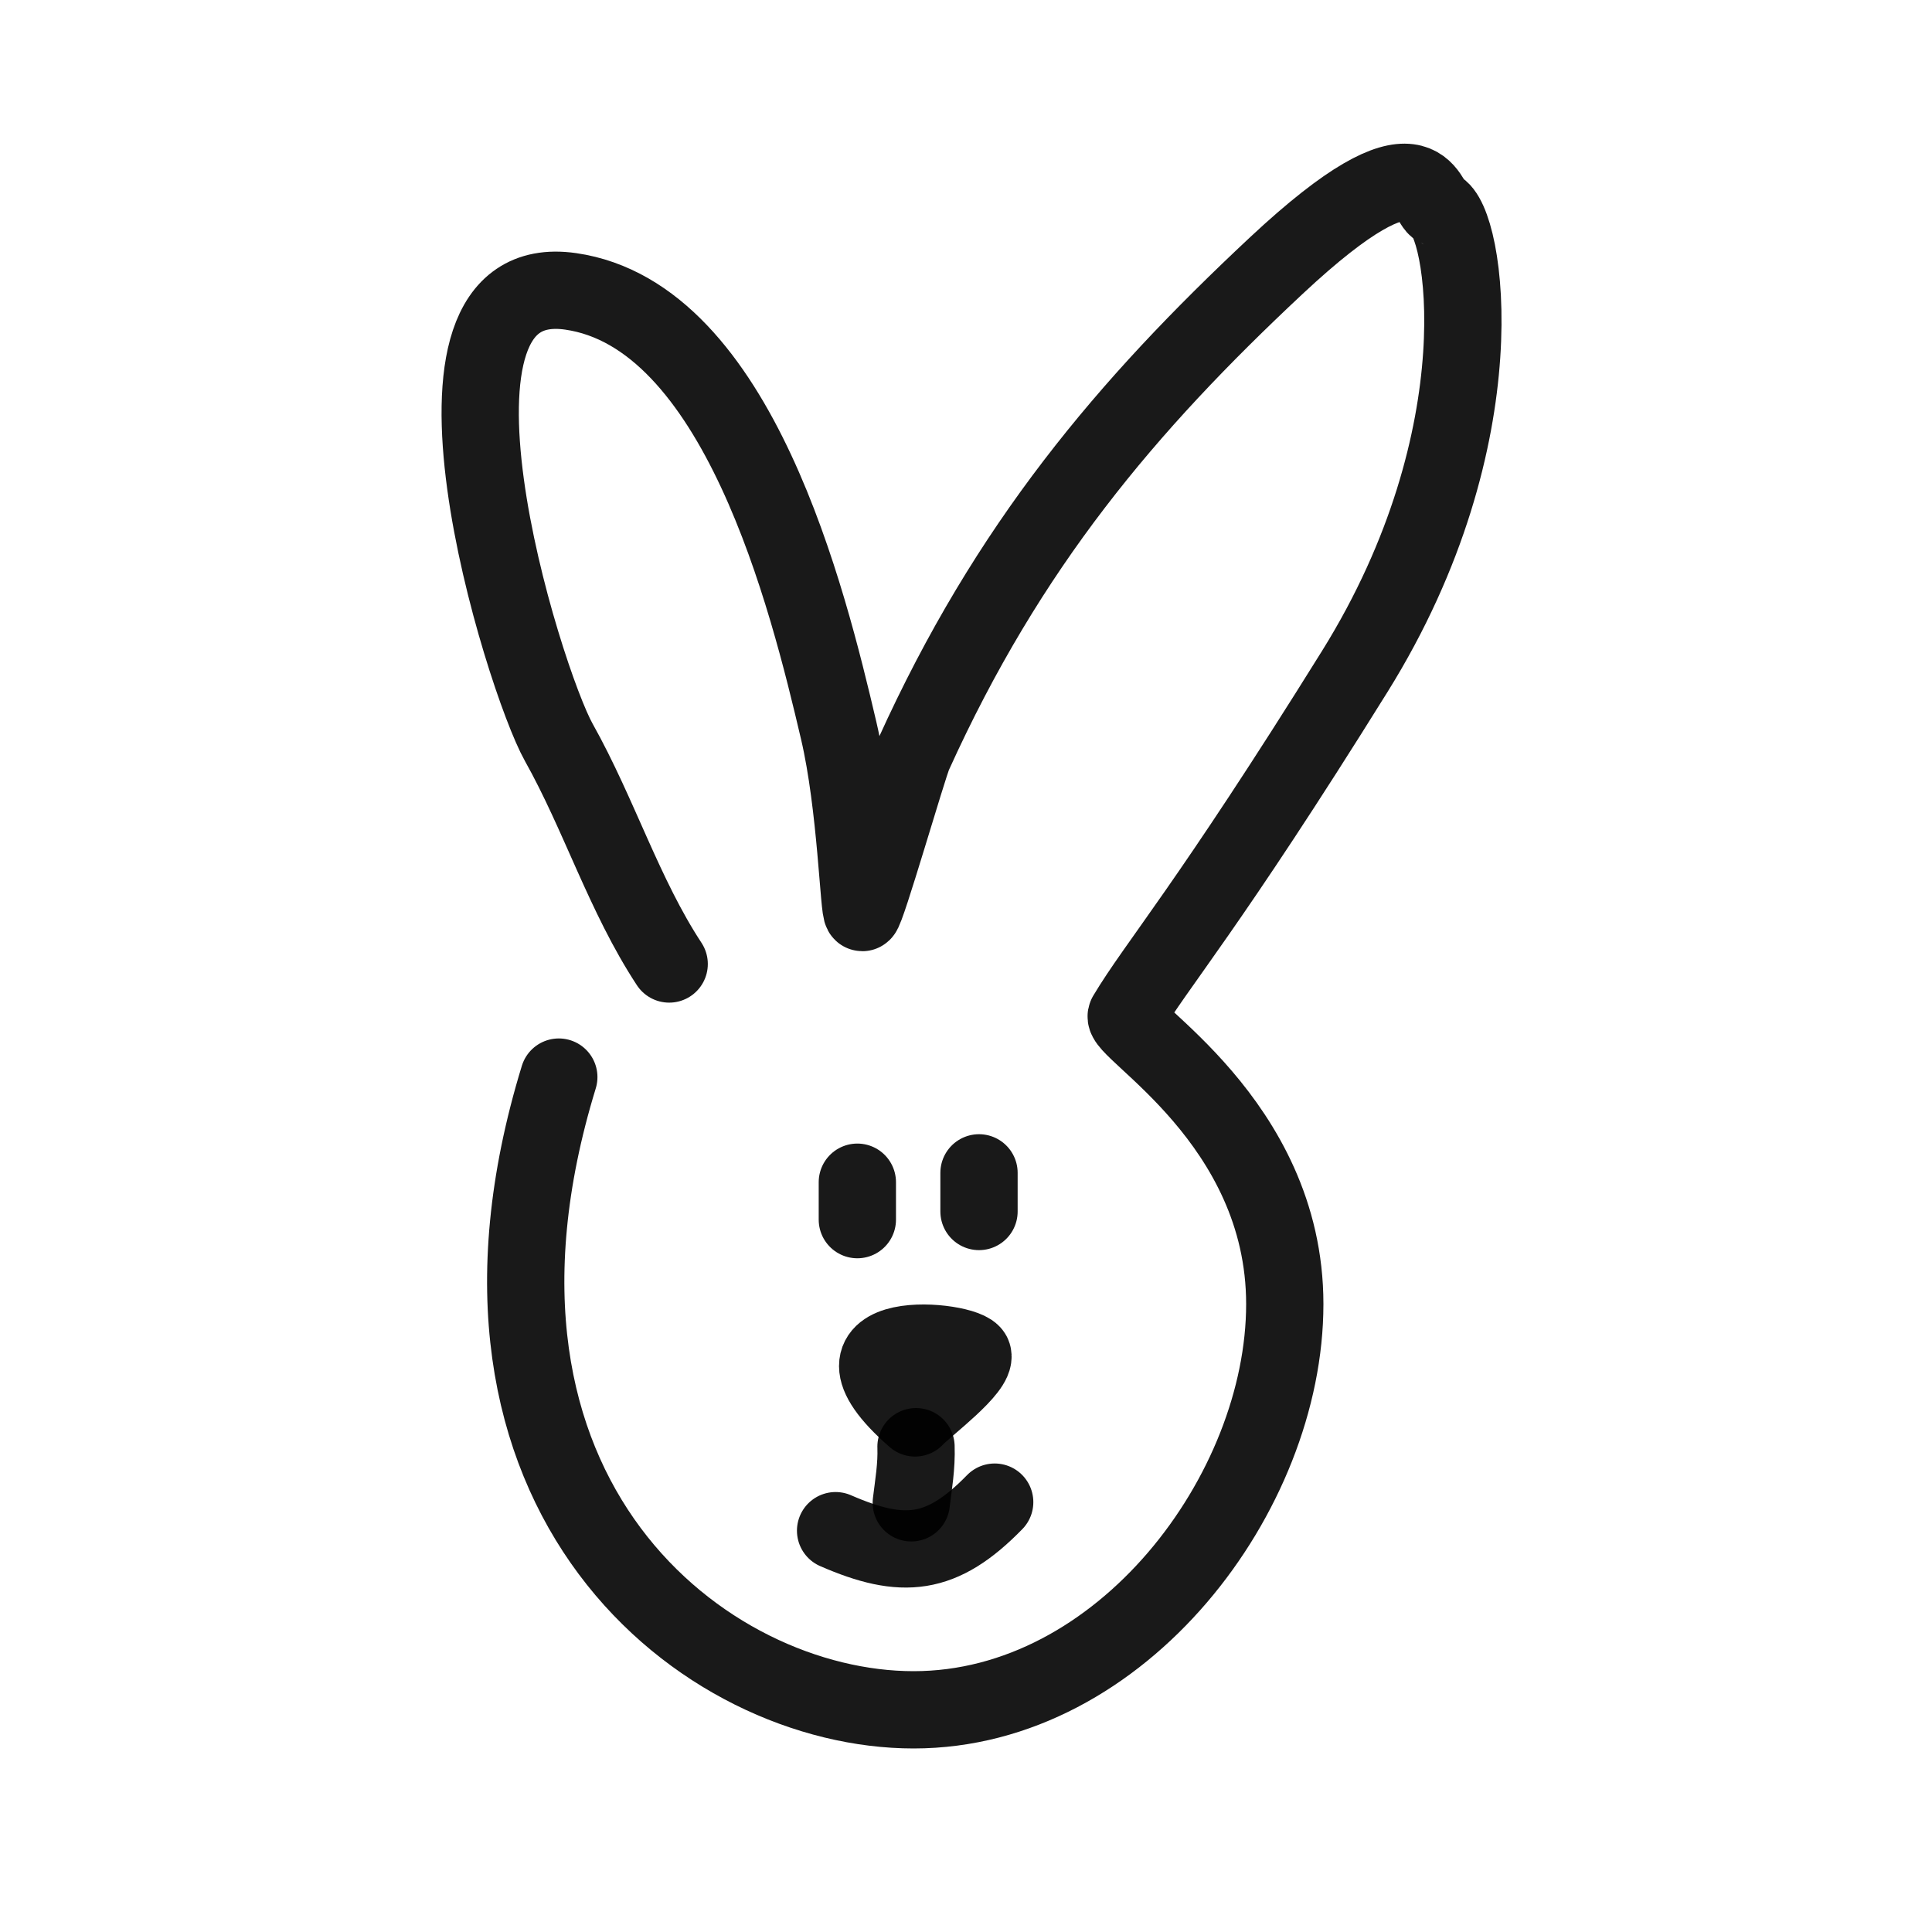
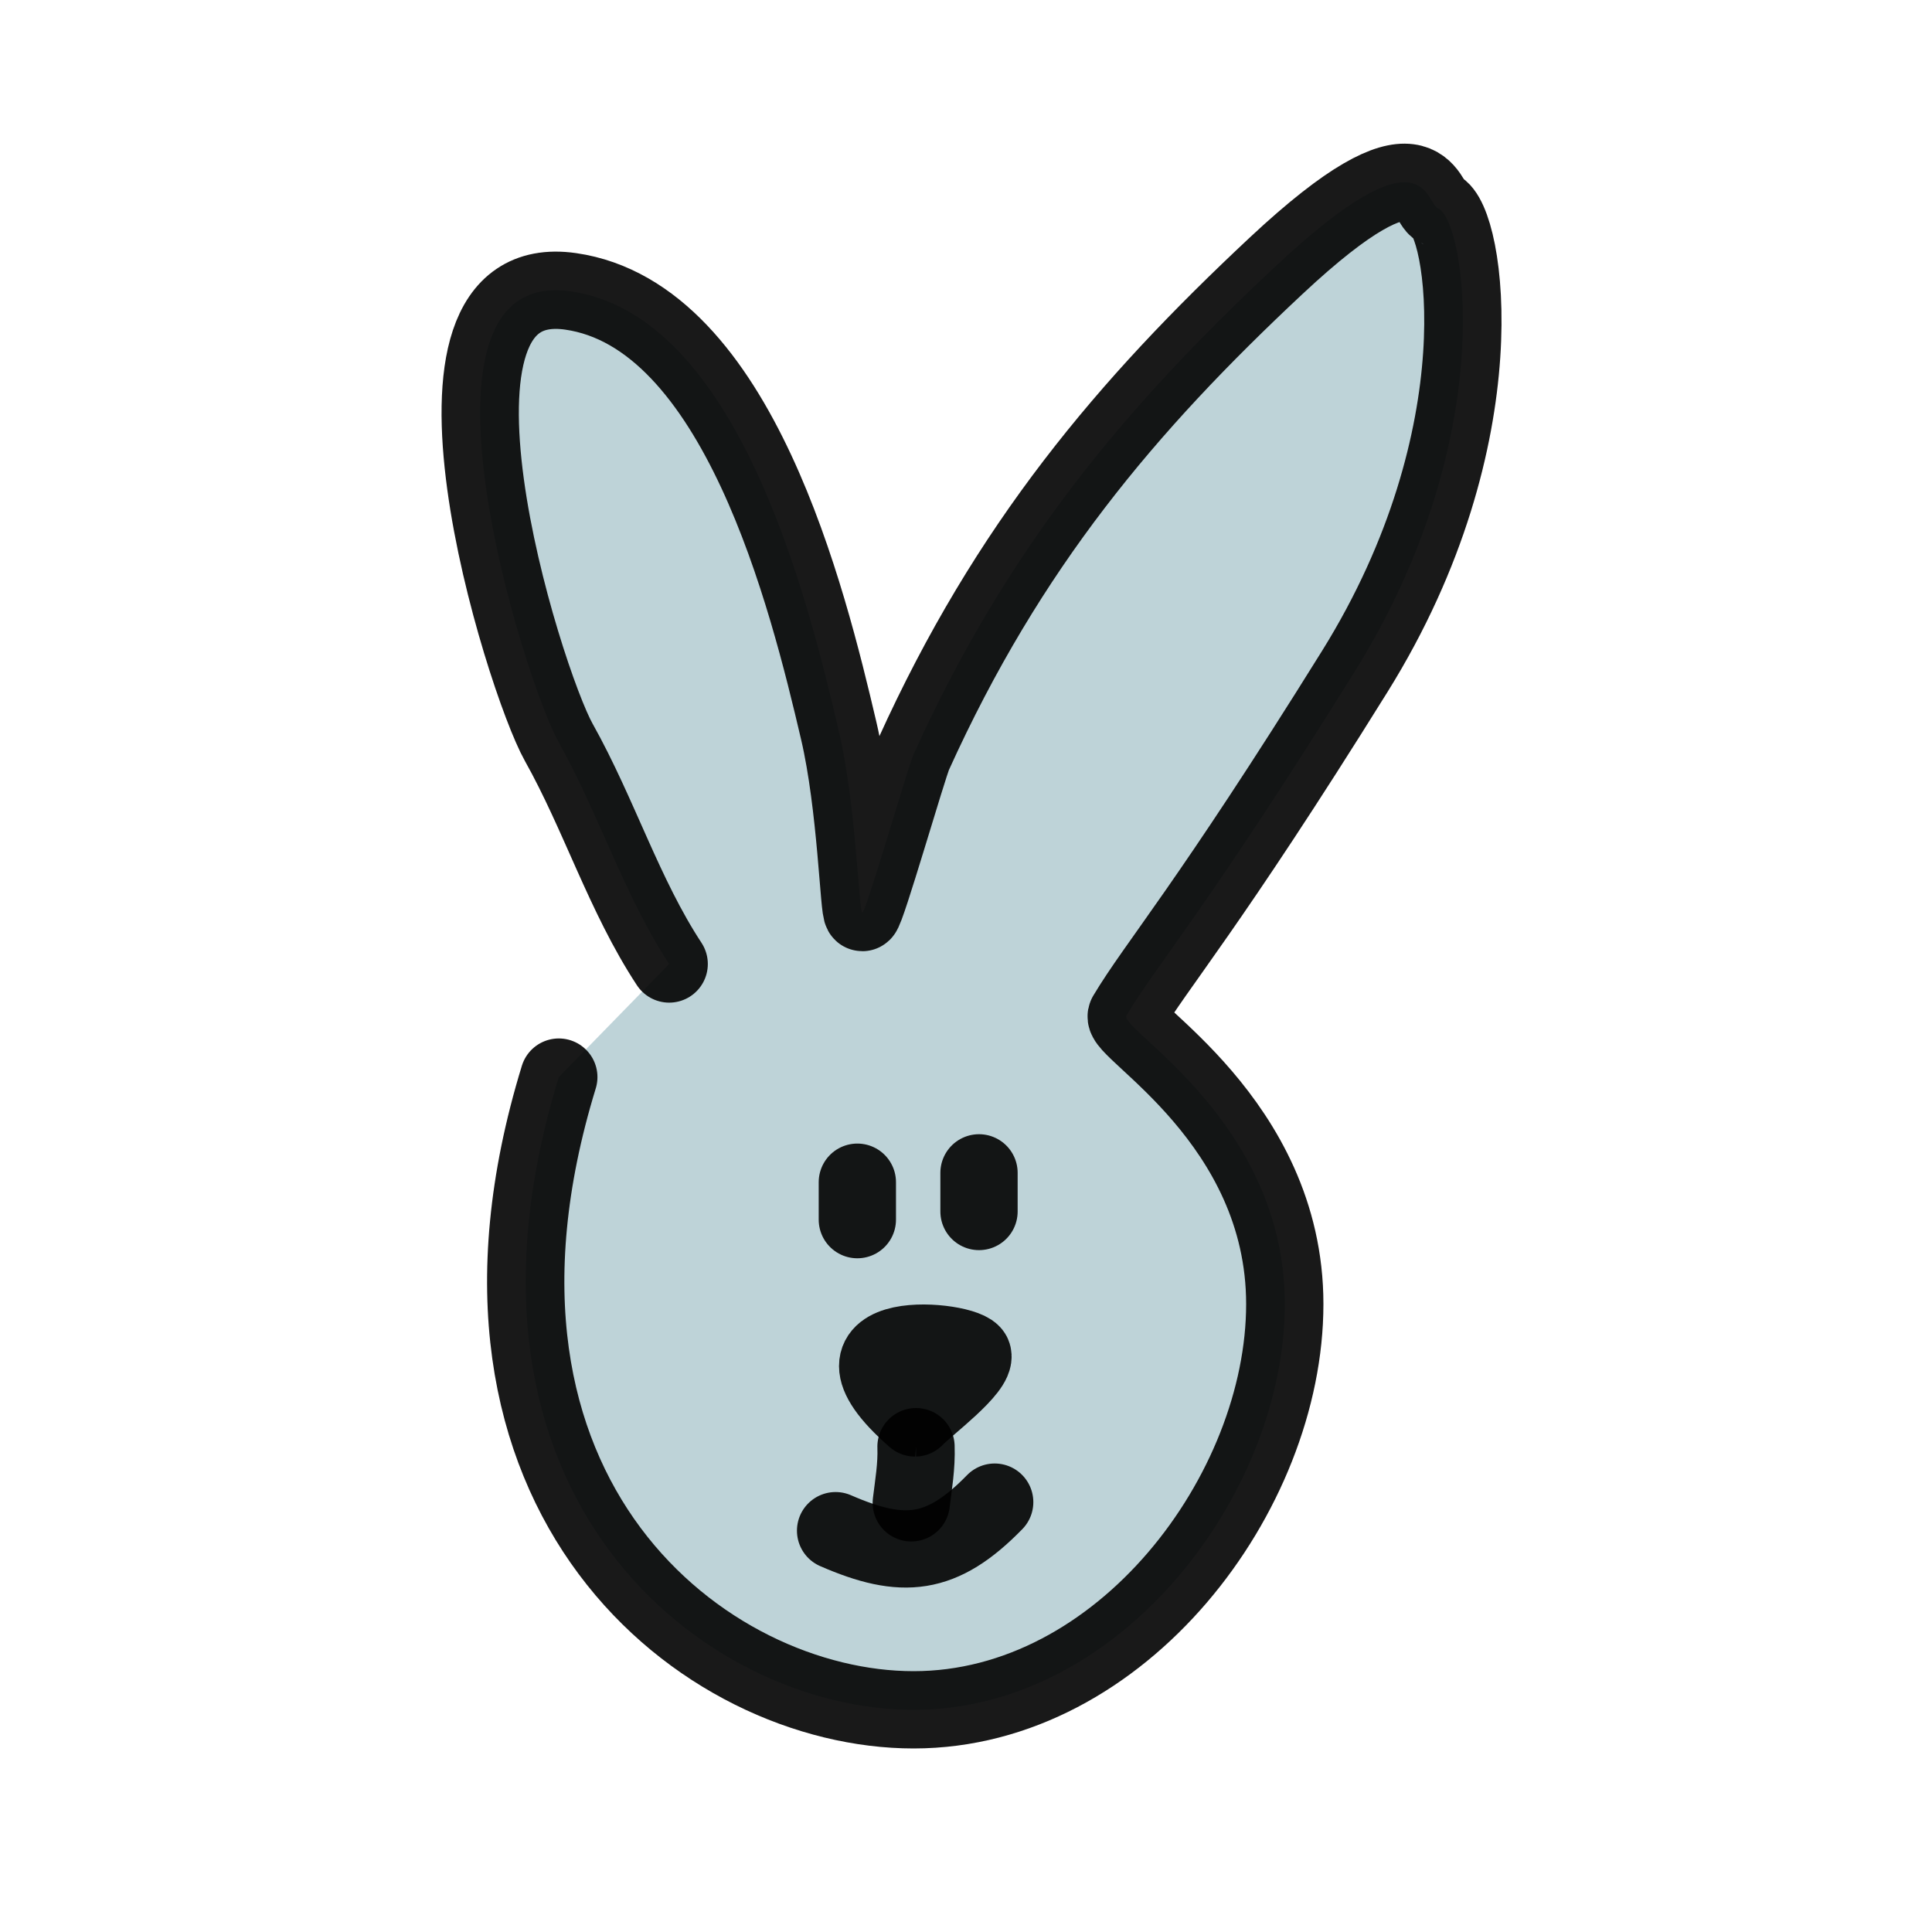
- <svg xmlns="http://www.w3.org/2000/svg" width="800px" height="800px" viewBox="0 0 400 400" fill="none">
+ <svg xmlns="http://www.w3.org/2000/svg" width="800px" height="800px" viewBox="0 0 400 400" fill="#bed3d8">
  <path d="M138.546 199.585C129.21 185.366 124.071 168.661 115.695 153.711C108.408 140.713 81.699 55.099 118.14 60.324C152.857 65.305 167.3 124.197 173.643 151.253C177.301 166.857 177.793 188.937 178.538 188.937C179.302 188.937 187.99 158.732 189.151 156.169C208.696 113.002 233.224 84 264.239 55C295.254 26 295.106 42.081 297.699 43.121C303.278 45.362 311 90 280.5 139C250 188 239.59 199.585 233.224 210.233C231.519 213.085 266 232 266 270C266 308.999 232.304 354 189.152 354C146 354 89 310 115.695 223" stroke="#000000" stroke-opacity="0.9" stroke-width="16" stroke-linecap="round" stroke-linejoin="round" />
  <path fill-rule="evenodd" clip-rule="evenodd" d="M189.445 293.566C167 274 200.454 277.316 201.396 280.512C202.237 283.361 191.731 291.141 189.445 293.566Z" stroke="#000000" stroke-opacity="0.9" stroke-width="16" stroke-linecap="round" stroke-linejoin="round" />
  <path d="M173 316.91C186.916 322.974 194.976 322.245 205.94 311" stroke="#000000" stroke-opacity="0.9" stroke-width="16" stroke-linecap="round" stroke-linejoin="round" />
  <path d="M189.65 299.518C189.794 303.558 189.129 307.336 188.67 311.144" stroke="#000000" stroke-opacity="0.9" stroke-width="16" stroke-linecap="round" stroke-linejoin="round" />
  <path d="M177.504 252.514C177.504 249.929 177.504 247.348 177.504 244.763" stroke="#000000" stroke-opacity="0.9" stroke-width="16" stroke-linecap="round" stroke-linejoin="round" />
  <path d="M202.693 250.826C202.693 248.163 202.693 245.495 202.693 242.826" stroke="#000000" stroke-opacity="0.9" stroke-width="16" stroke-linecap="round" stroke-linejoin="round" />
</svg>
